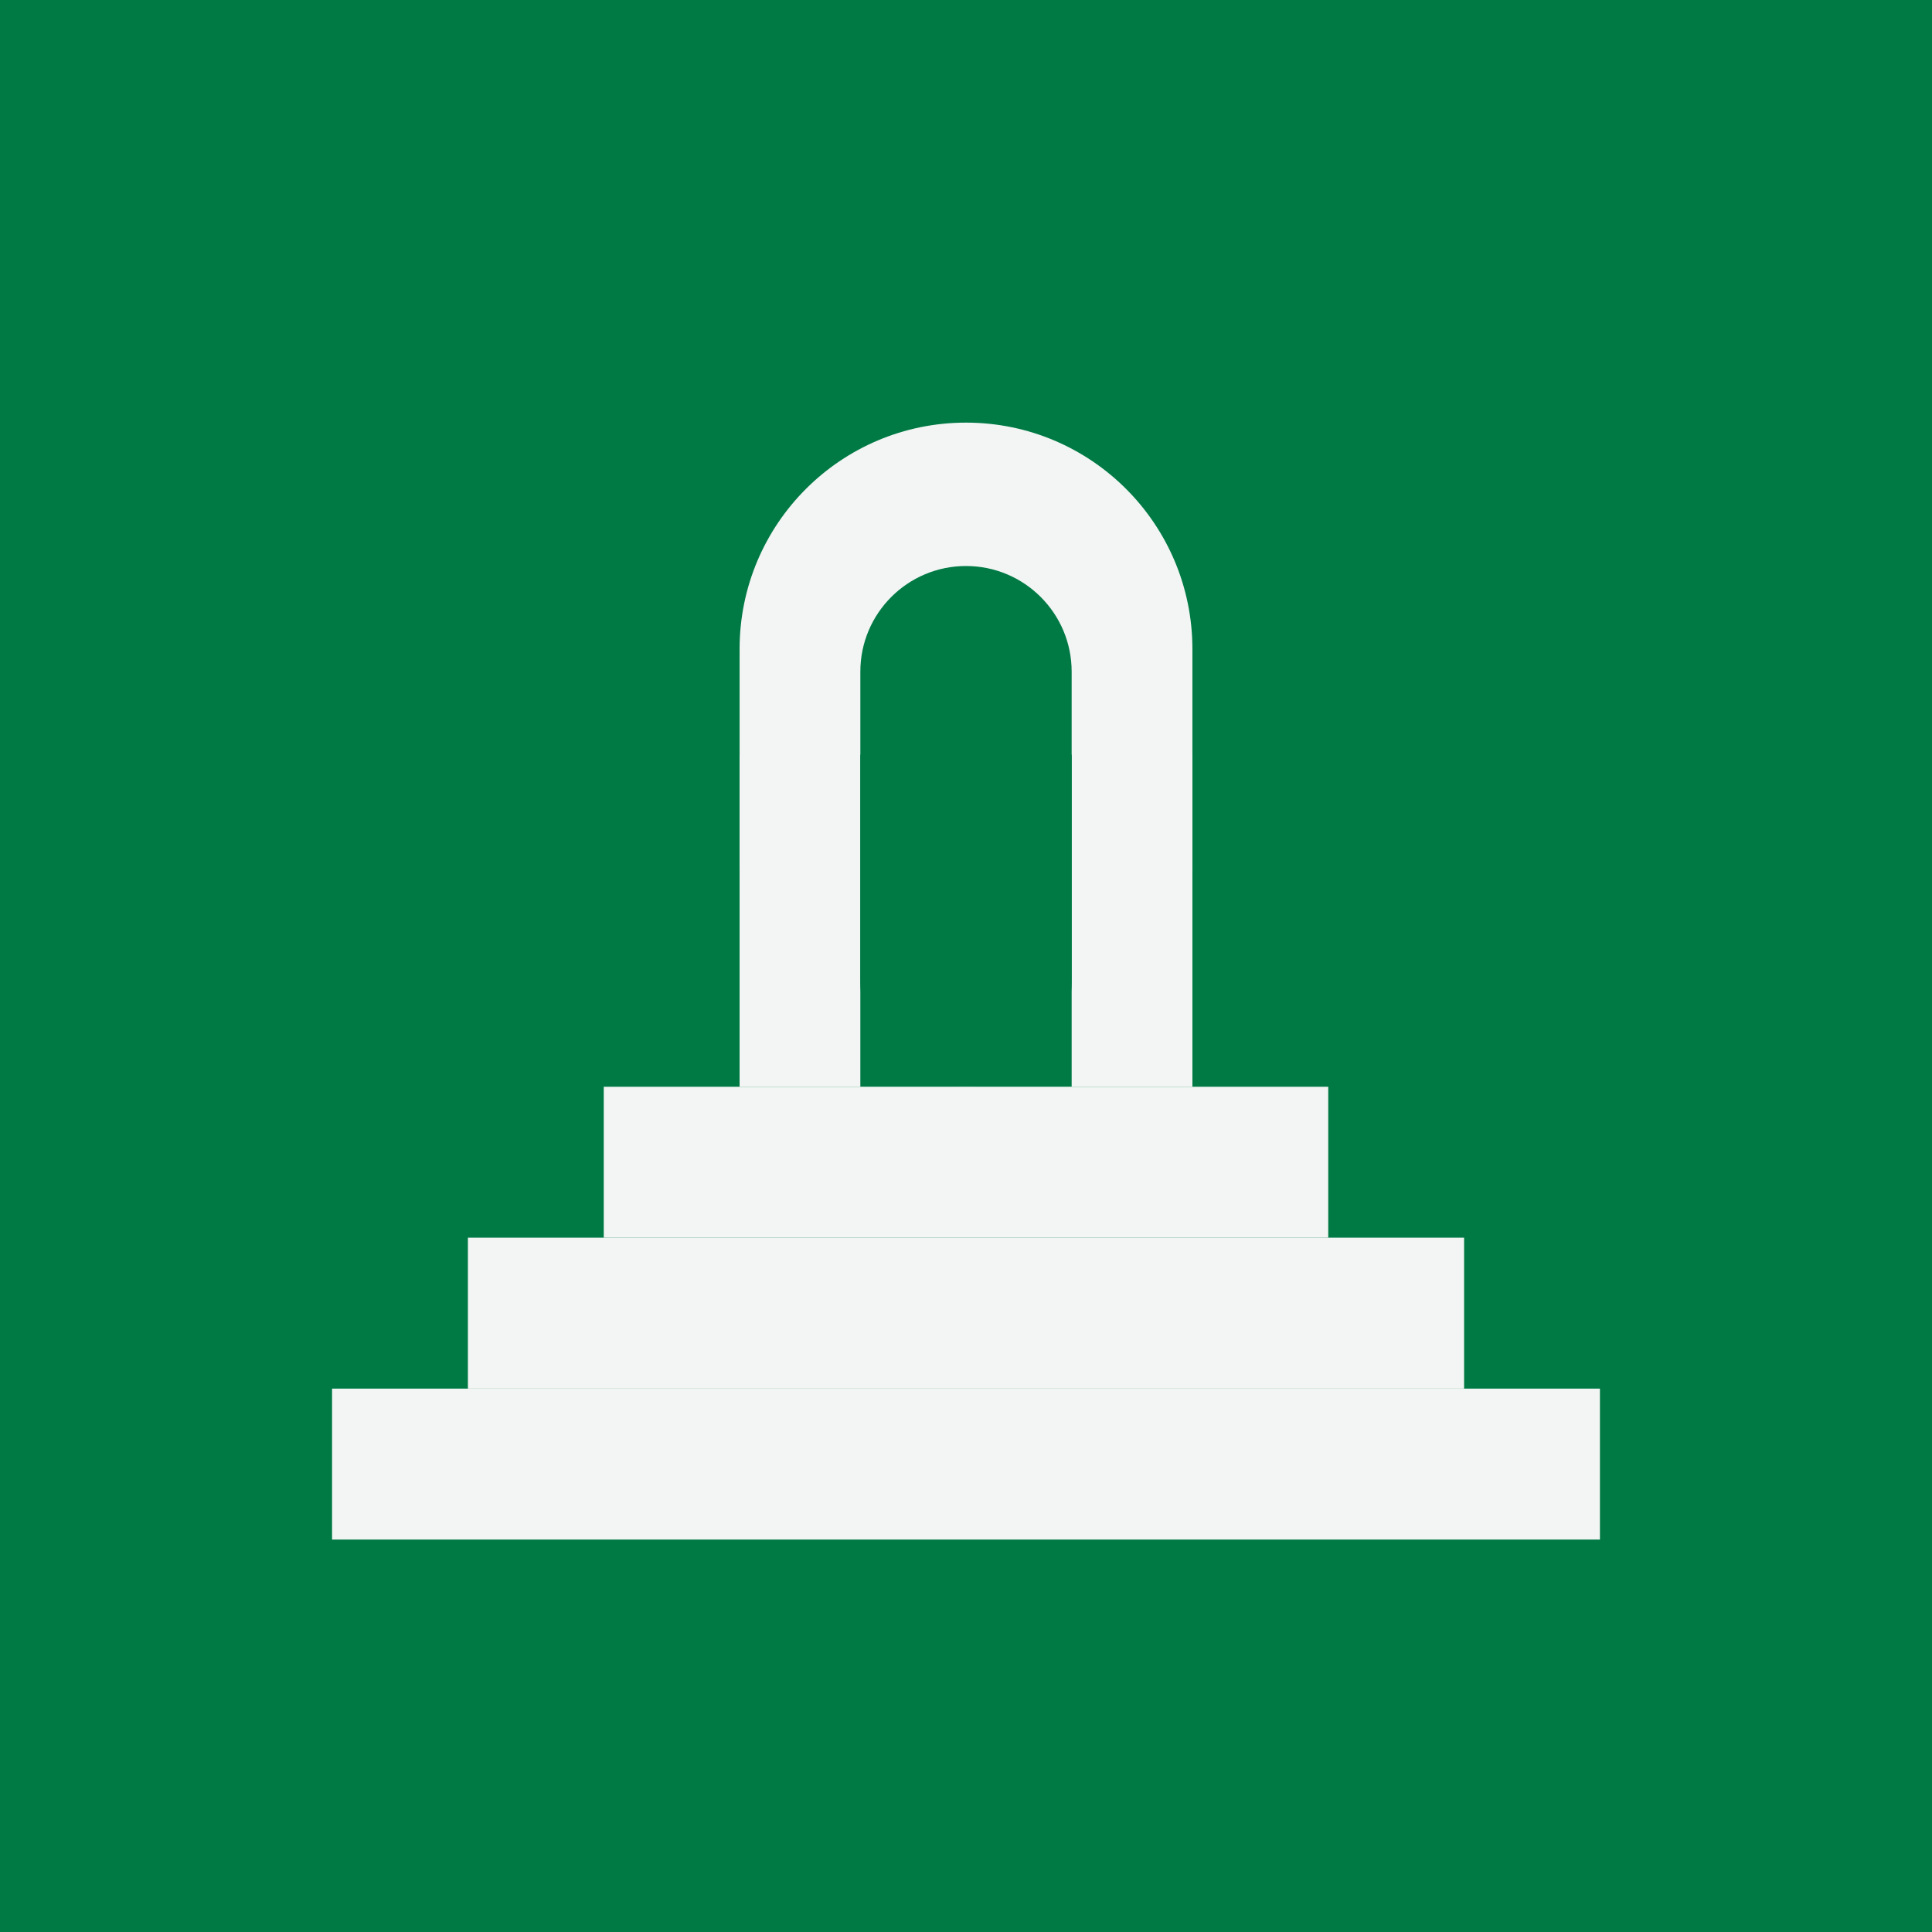
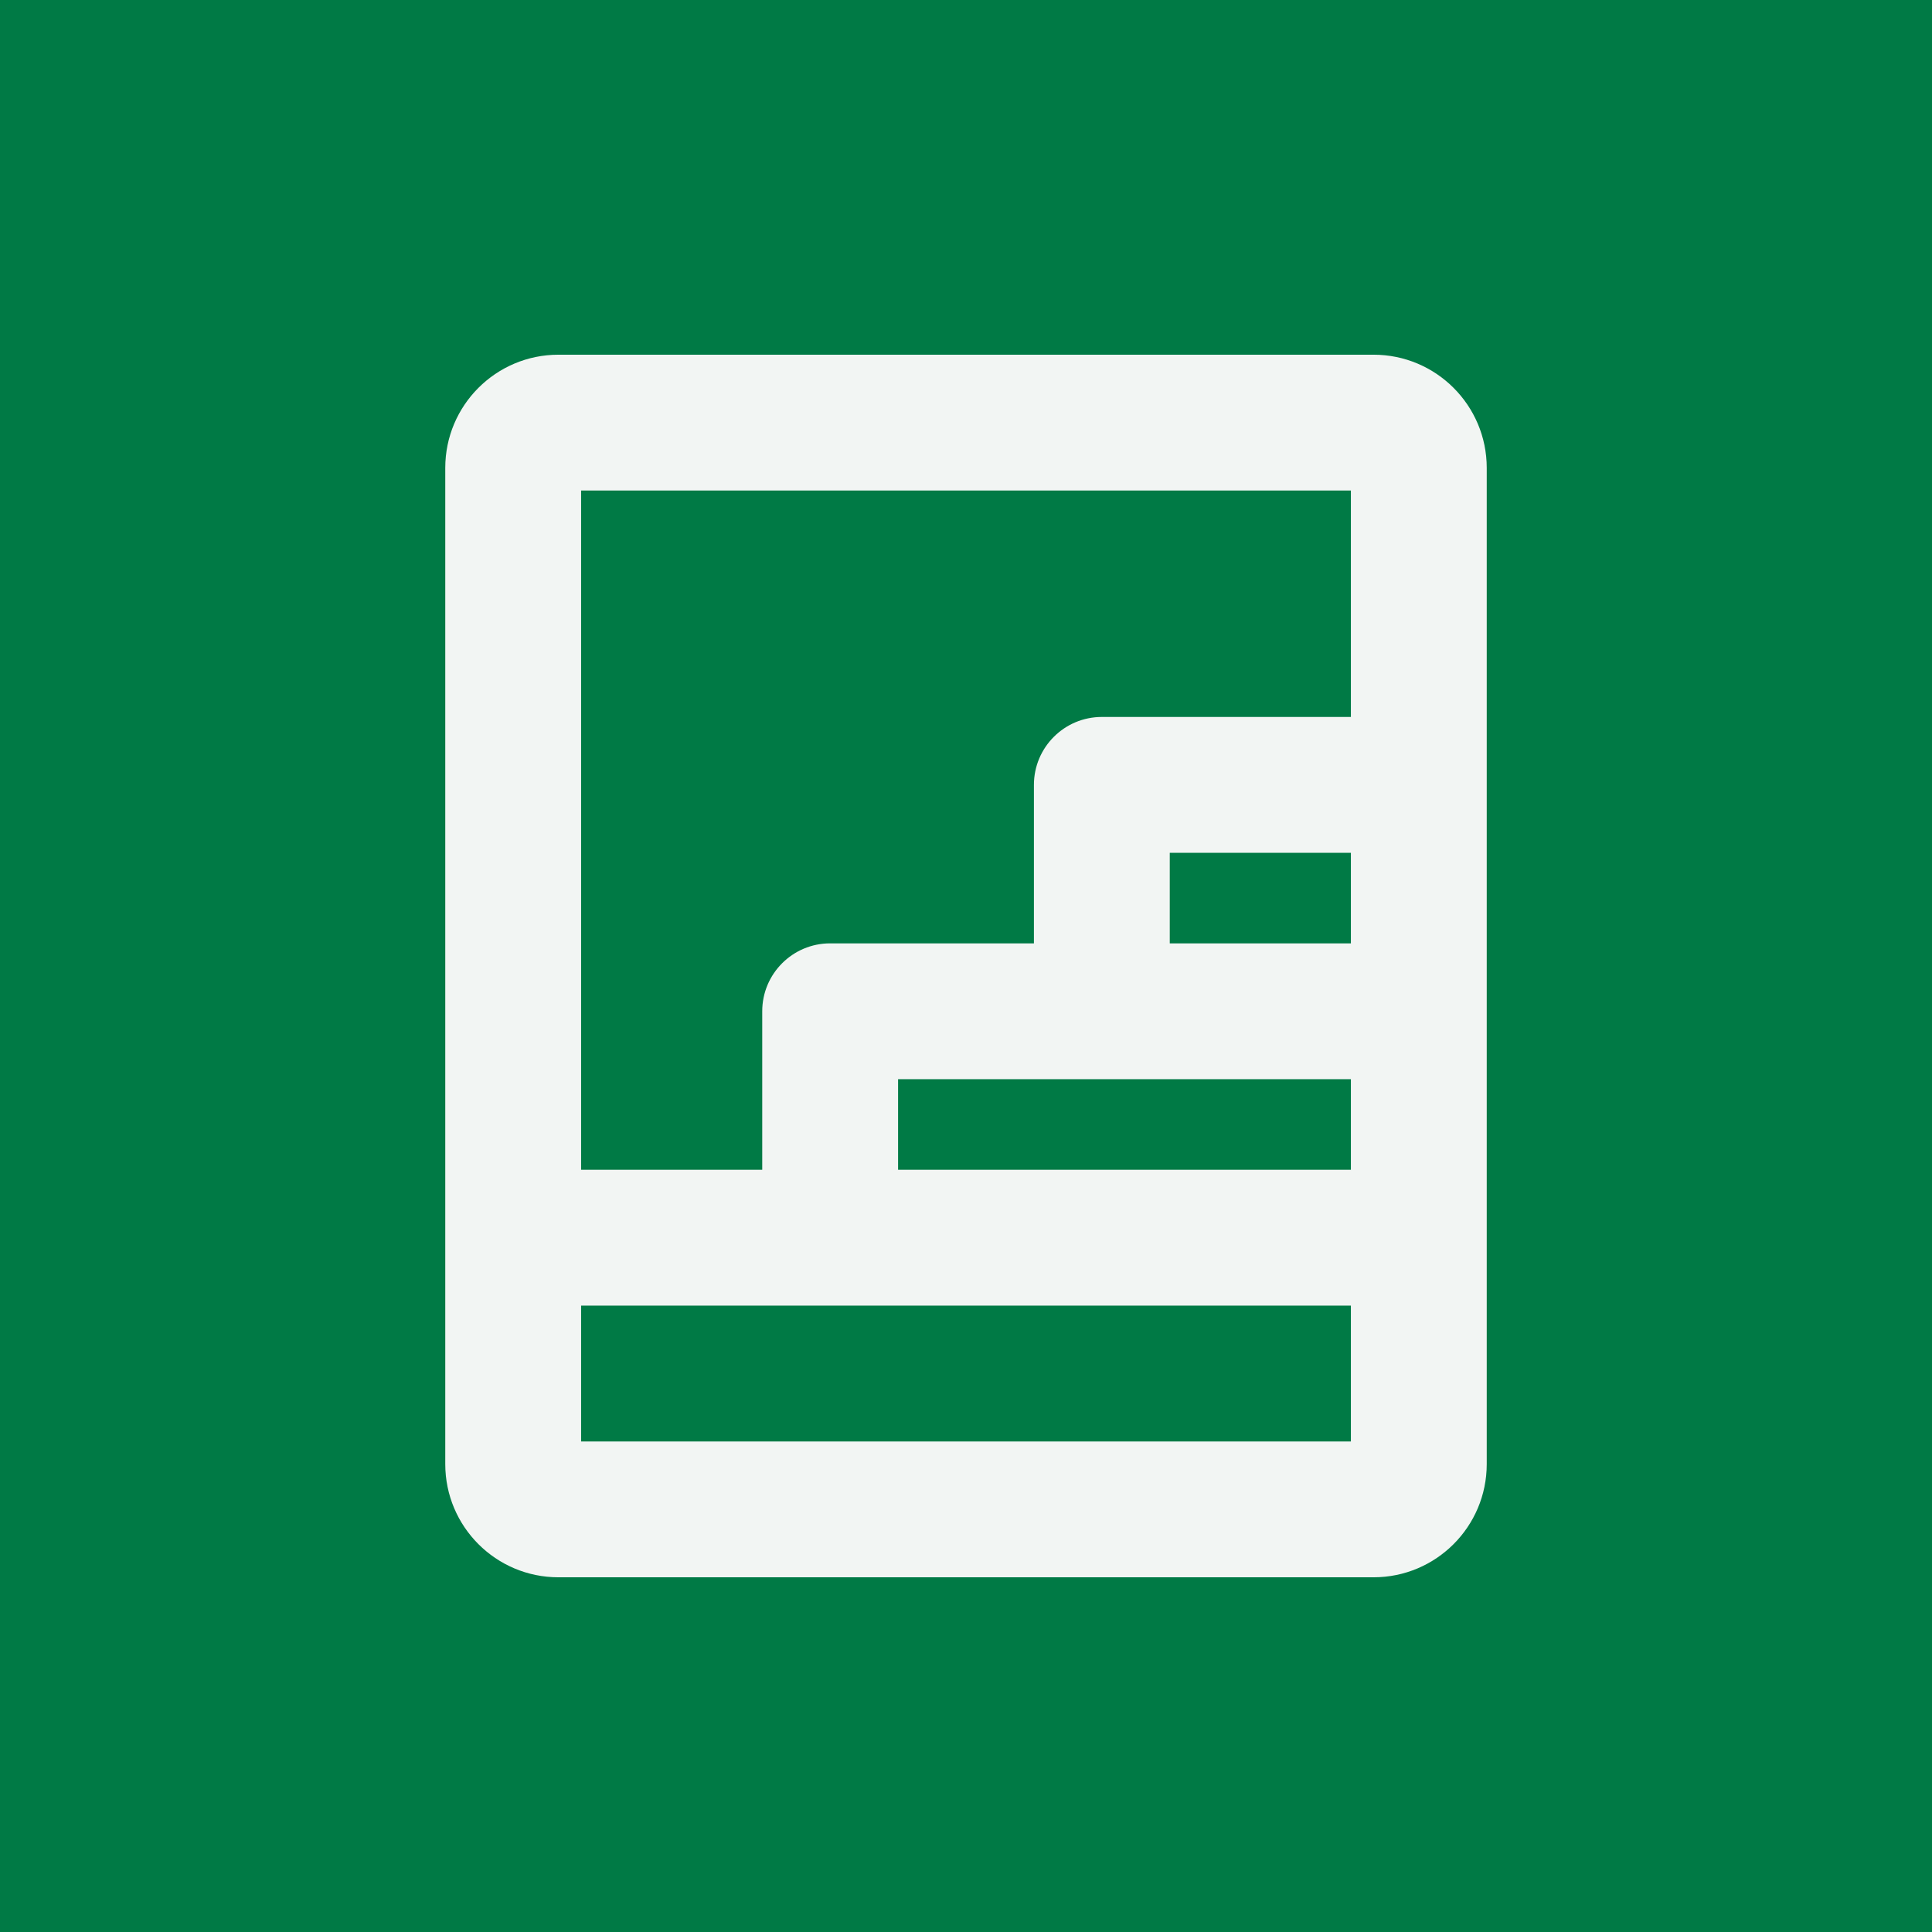
<svg xmlns="http://www.w3.org/2000/svg" viewBox="0 0 512 512">
-   <rect width="512" height="512" rx="0" fill="#007a45" />
-   <rect x="196" y="112" width="120" height="176" rx="60" ry="60" fill="#f2f5f3" />
-   <rect x="196" y="200" width="120" height="88" fill="#f2f5f3" />
-   <rect x="228" y="150" width="56" height="138" rx="28" fill="#007a45" />
-   <rect x="228" y="200" width="56" height="88" fill="#007a45" />
-   <rect x="160" y="288" width="192" height="40" fill="#f2f5f3" />
-   <rect x="124" y="328" width="264" height="40" fill="#f2f5f3" />
-   <rect x="88" y="368" width="336" height="40" fill="#f2f5f3" />
+   <rect width="512" height="512" fill="#007a45" />
+   <path transform="translate(64 64) scale(1.5)" fill="#f2f5f3" d="M200,20H56A20,20,0,0,0,36,40V216a20,20,0,0,0,20,20H200a20,20,0,0,0,20-20V40A20,20,0,0,0,200,20ZM152,148h44v16H116V148Zm12-24V108h32v16Zm32-80V84H152a12,12,0,0,0-12,12v28H104a12,12,0,0,0-12,12v28H60V44ZM60,212V188H196v24Z" />
</svg>
